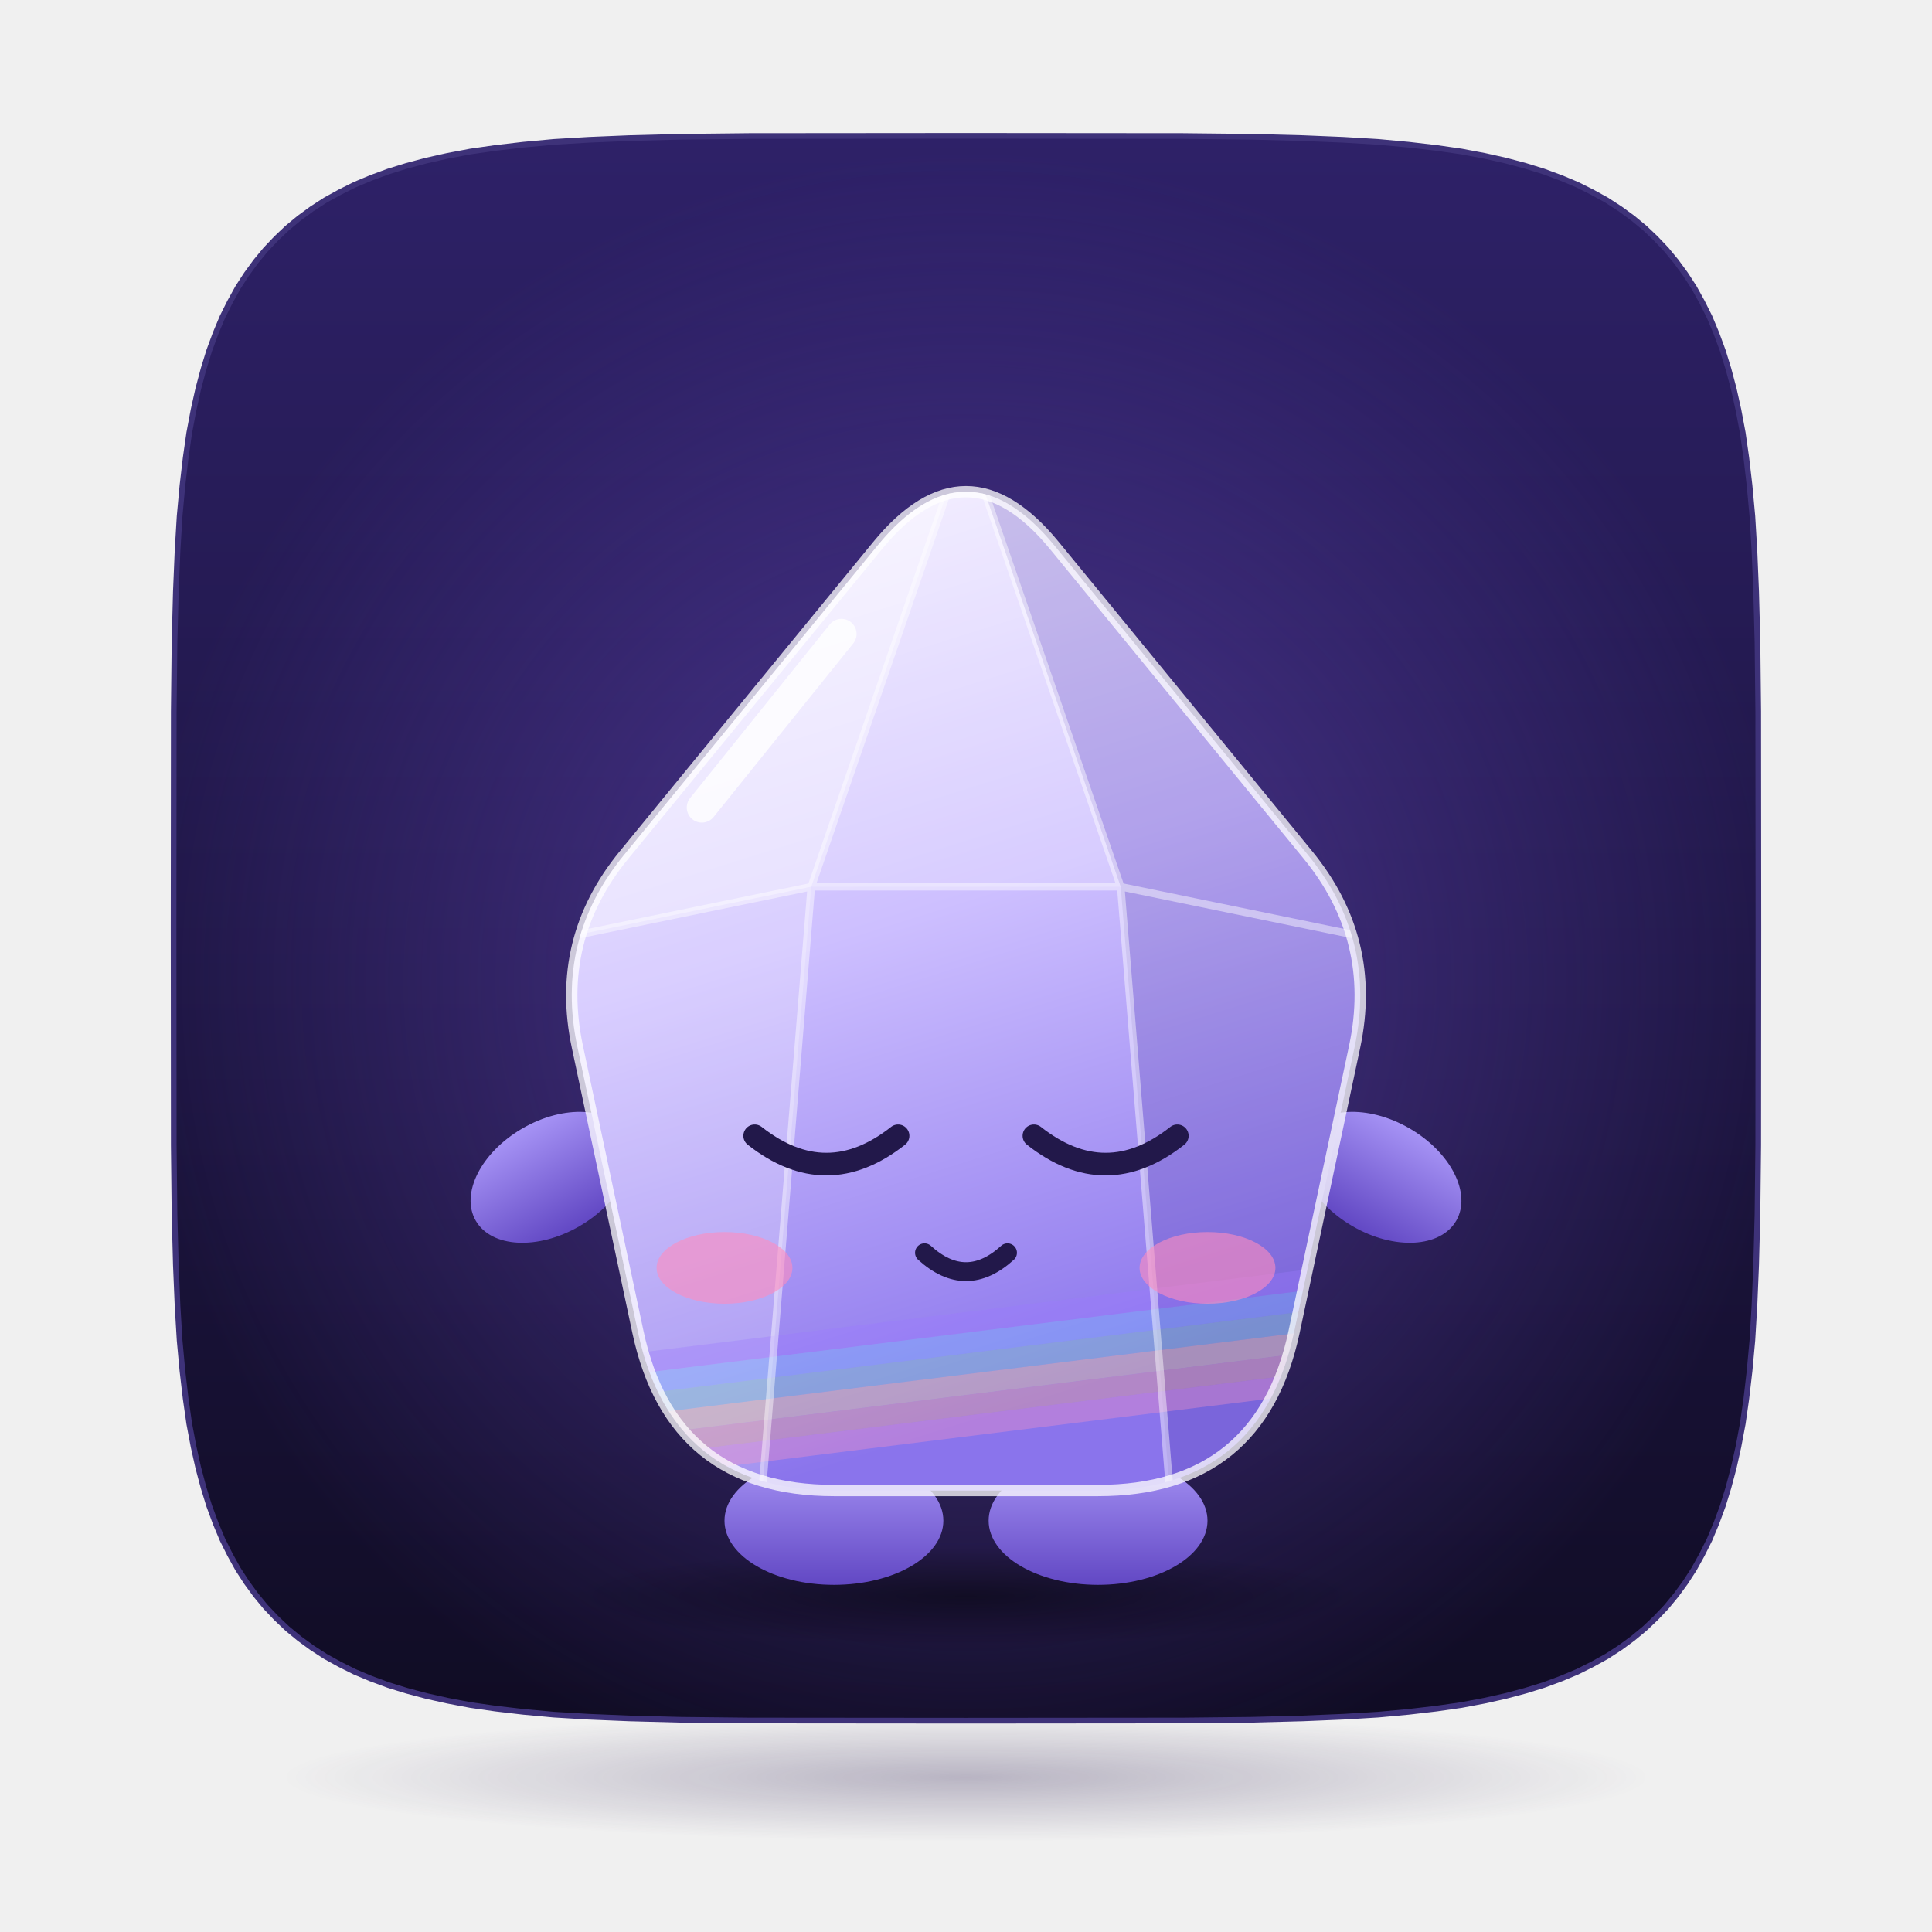
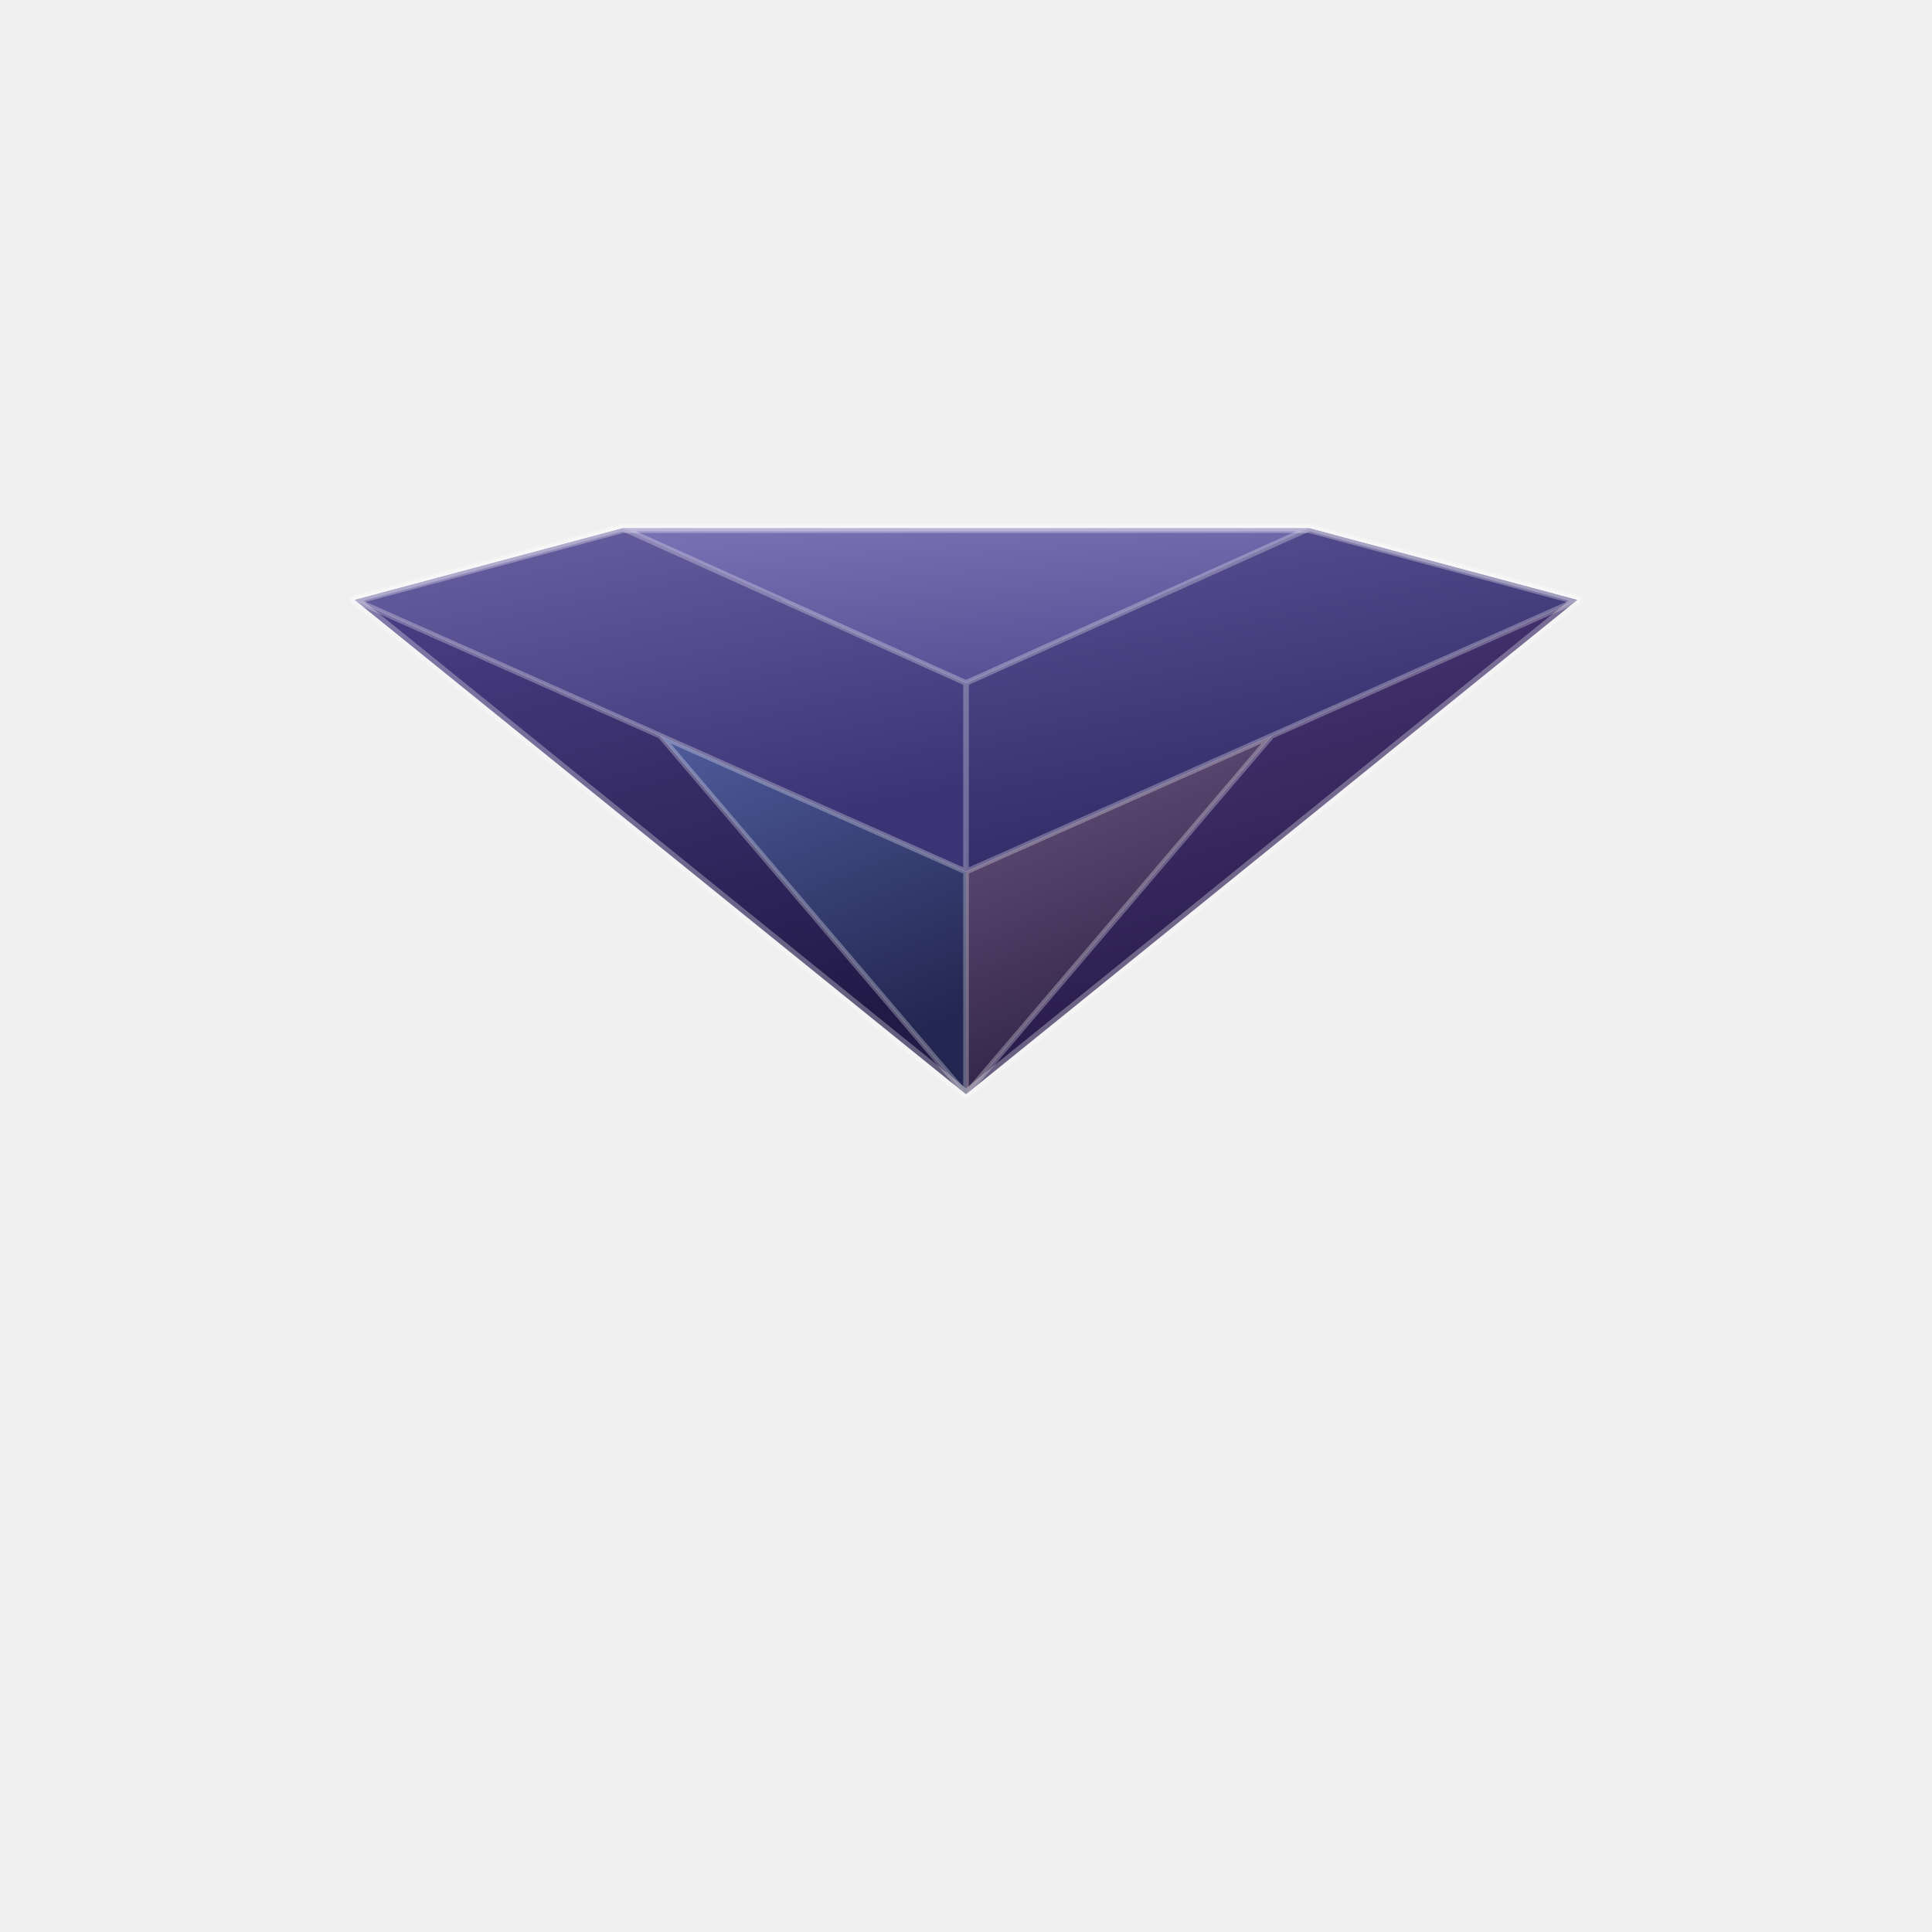
<svg xmlns="http://www.w3.org/2000/svg" viewBox="0 0 1024 1024" width="1024" height="1024">
  <defs>
    <linearGradient id="prism" x1="0" y1="0" x2="1" y2="0">
      <stop offset="0" stop-color="#9D7BFF" />
      <stop offset="0.2" stop-color="#76C3FF" />
      <stop offset="0.4" stop-color="#78E0BE" />
      <stop offset="0.6" stop-color="#FFE07F" />
      <stop offset="0.8" stop-color="#FFAE82" />
      <stop offset="1" stop-color="#FF97C4" />
    </linearGradient>
-     <linearGradient id="sglass" x1="0" y1="0" x2="0.25" y2="1">
-       <stop offset="0" stop-color="#F6F2FF" />
-       <stop offset="0.5" stop-color="#CDBFFF" />
-       <stop offset="1" stop-color="#8A74EC" />
+     <linearGradient id="sdim-pvLo" x1="0" y1="0" x2="0.35" y2="1">
+       <stop offset="0" stop-color="#4A3F86" />
+       <stop offset="1" stop-color="#211A47" />
    </linearGradient>
-     <linearGradient id="slimb" x1="0" y1="0" x2="0" y2="1">
-       <stop offset="0" stop-color="#A693F5" />
-       <stop offset="1" stop-color="#6248C4" />
+     <linearGradient id="sdim-pvLi" x1="0" y1="0" x2="0.35" y2="1">
+       <stop offset="0" stop-color="#4F5C9C" />
+       <stop offset="1" stop-color="#232650" />
    </linearGradient>
-     <radialGradient id="sshadowG" cx="0.5" cy="0.5" r="0.5">
-       <stop offset="0" stop-color="#000000" stop-opacity="0.45" />
-       <stop offset="1" stop-color="#000000" stop-opacity="0" />
-     </radialGradient>
-     <clipPath id="sbody">
-       <path d="M558.9 289.2 L693.2 453.1 Q730 498 718 554.7 L685.9 705.9 Q668 790 582 790 L442 790 Q356 790 338.1 705.9 L306 554.7 Q294 498 330.8 453.1 L465.1 289.2 Q512 232 558.9 289.2 Z" />
-     </clipPath>
-     <linearGradient id="sbg" x1="0" y1="0" x2="0" y2="1">
-       <stop offset="0" stop-color="#2E2168" />
-       <stop offset="1" stop-color="#100C24" />
+     <linearGradient id="sdim-pvRi" x1="0" y1="0" x2="0.35" y2="1">
+       <stop offset="0" stop-color="#6A557F" />
+       <stop offset="1" stop-color="#2E2145" />
    </linearGradient>
-     <radialGradient id="sglow" cx="512" cy="520" r="440" gradientUnits="userSpaceOnUse">
-       <stop offset="0" stop-color="#6A4BC4" stop-opacity="0.6" />
-       <stop offset="1" stop-color="#6A4BC4" stop-opacity="0" />
-     </radialGradient>
-     <radialGradient id="stshadow" cx="0.5" cy="0.5" r="0.5">
-       <stop offset="0" stop-color="#2A1B4F" stop-opacity="0.28" />
-       <stop offset="1" stop-color="#2A1B4F" stop-opacity="0" />
-     </radialGradient>
-     <clipPath id="sclip">
-       <path d="M932 492 L931.9 607 L931.5 643.7 L930.8 670.4 L929.9 692 L928.8 710.4 L927.3 726.7 L925.6 741.3 L923.7 754.6 L921.4 766.8 L918.9 778 L916.1 788.5 L913.1 798.2 L909.7 807.4 L906.1 816 L902.1 824 L897.9 831.6 L893.3 838.7 L888.4 845.4 L883.2 851.7 L877.6 857.6 L871.7 863.2 L865.4 868.4 L858.7 873.3 L851.6 877.9 L844 882.1 L836 886.1 L827.4 889.7 L818.2 893.1 L808.5 896.1 L798 898.9 L786.8 901.4 L774.6 903.7 L761.3 905.6 L746.7 907.3 L730.4 908.8 L712 909.9 L690.4 910.8 L663.7 911.5 L627 911.9 L512 912 L397 911.9 L360.3 911.5 L333.6 910.8 L312 909.9 L293.6 908.8 L277.3 907.3 L262.7 905.6 L249.4 903.7 L237.2 901.4 L226 898.9 L215.5 896.1 L205.8 893.1 L196.6 889.7 L188 886.1 L180 882.1 L172.4 877.9 L165.3 873.3 L158.6 868.4 L152.3 863.2 L146.4 857.6 L140.8 851.7 L135.6 845.4 L130.7 838.7 L126.1 831.6 L121.9 824 L117.9 816 L114.3 807.4 L110.9 798.2 L107.9 788.5 L105.1 778 L102.6 766.8 L100.3 754.6 L98.4 741.3 L96.7 726.7 L95.2 710.4 L94.1 692 L93.2 670.4 L92.5 643.7 L92.1 607 L92 492 L92.1 377 L92.5 340.3 L93.2 313.6 L94.1 292 L95.2 273.6 L96.7 257.3 L98.4 242.7 L100.3 229.4 L102.6 217.2 L105.1 206 L107.9 195.5 L110.9 185.8 L114.3 176.6 L117.9 168 L121.9 160 L126.1 152.4 L130.7 145.3 L135.6 138.6 L140.8 132.3 L146.4 126.4 L152.3 120.8 L158.6 115.6 L165.3 110.7 L172.4 106.1 L180 101.9 L188 97.9 L196.6 94.3 L205.8 90.9 L215.5 87.9 L226 85.1 L237.2 82.6 L249.4 80.3 L262.7 78.4 L277.3 76.7 L293.6 75.2 L312 74.1 L333.6 73.2 L360.3 72.5 L397 72.1 L512 72 L627 72.1 L663.7 72.5 L690.4 73.2 L712 74.1 L730.4 75.2 L746.7 76.7 L761.3 78.4 L774.6 80.3 L786.8 82.6 L798 85.1 L808.5 87.9 L818.2 90.9 L827.4 94.3 L836 97.9 L844 101.9 L851.6 106.1 L858.7 110.7 L865.4 115.6 L871.7 120.8 L877.6 126.4 L883.2 132.3 L888.4 138.6 L893.3 145.3 L897.9 152.4 L902.1 160 L906.1 168 L909.7 176.6 L913.1 185.8 L916.1 195.5 L918.9 206 L921.4 217.2 L923.7 229.4 L925.6 242.7 L927.3 257.3 L928.8 273.6 L929.9 292 L930.8 313.6 L931.5 340.3 L931.9 377 Z" />
-     </clipPath>
+     <linearGradient id="sdim-pvRo" x1="0" y1="0" x2="0.35" y2="1">
+       <stop offset="0" stop-color="#4E3B7E" />
+       <stop offset="1" stop-color="#231844" />
+     </linearGradient>
+     <linearGradient id="sdim-crB" x1="0" y1="0" x2="0.35" y2="1">
+       <stop offset="0" stop-color="#5F5596" />
+       <stop offset="1" stop-color="#3A3270" />
+     </linearGradient>
+     <linearGradient id="sdim-crL" x1="0" y1="0" x2="0.35" y2="1">
+       <stop offset="0" stop-color="#6A61A3" />
+       <stop offset="1" stop-color="#3B3474" />
+     </linearGradient>
+     <linearGradient id="sdim-crR" x1="0" y1="0" x2="0.35" y2="1">
+       <stop offset="0" stop-color="#5A5193" />
+       <stop offset="1" stop-color="#2F2965" />
+     </linearGradient>
+     <linearGradient id="sdim-tbl" x1="0" y1="0" x2="0.35" y2="1">
+       <stop offset="0" stop-color="#7A72B4" />
+       <stop offset="1" stop-color="#5A5296" />
+     </linearGradient>
  </defs>
-   <ellipse cx="512" cy="942" rx="361.2" ry="34" fill="url(#stshadow)" />
-   <g clip-path="url(#sclip)">
-     <path d="M932 492 L931.9 607 L931.5 643.7 L930.8 670.4 L929.9 692 L928.8 710.4 L927.3 726.7 L925.6 741.3 L923.7 754.6 L921.4 766.8 L918.9 778 L916.1 788.5 L913.1 798.2 L909.7 807.4 L906.1 816 L902.1 824 L897.9 831.6 L893.3 838.7 L888.4 845.4 L883.2 851.7 L877.6 857.6 L871.7 863.2 L865.4 868.4 L858.7 873.3 L851.6 877.9 L844 882.1 L836 886.1 L827.4 889.7 L818.2 893.1 L808.5 896.1 L798 898.9 L786.8 901.4 L774.6 903.7 L761.3 905.6 L746.7 907.3 L730.4 908.8 L712 909.9 L690.4 910.8 L663.7 911.5 L627 911.9 L512 912 L397 911.9 L360.3 911.5 L333.6 910.8 L312 909.9 L293.6 908.8 L277.3 907.3 L262.7 905.6 L249.4 903.7 L237.2 901.4 L226 898.9 L215.5 896.1 L205.8 893.1 L196.6 889.7 L188 886.1 L180 882.1 L172.4 877.9 L165.3 873.3 L158.6 868.4 L152.3 863.2 L146.4 857.6 L140.8 851.7 L135.6 845.4 L130.7 838.7 L126.1 831.6 L121.9 824 L117.9 816 L114.3 807.4 L110.9 798.2 L107.9 788.5 L105.1 778 L102.6 766.8 L100.3 754.6 L98.4 741.3 L96.7 726.7 L95.2 710.4 L94.1 692 L93.2 670.4 L92.5 643.7 L92.1 607 L92 492 L92.1 377 L92.5 340.3 L93.2 313.6 L94.1 292 L95.2 273.6 L96.7 257.3 L98.4 242.7 L100.3 229.4 L102.6 217.2 L105.1 206 L107.9 195.5 L110.9 185.8 L114.3 176.6 L117.9 168 L121.9 160 L126.1 152.4 L130.7 145.3 L135.6 138.6 L140.8 132.3 L146.4 126.4 L152.3 120.8 L158.6 115.6 L165.3 110.7 L172.4 106.1 L180 101.9 L188 97.9 L196.6 94.3 L205.8 90.9 L215.5 87.9 L226 85.1 L237.2 82.6 L249.4 80.3 L262.7 78.4 L277.3 76.7 L293.6 75.2 L312 74.1 L333.6 73.2 L360.3 72.5 L397 72.1 L512 72 L627 72.1 L663.7 72.5 L690.4 73.2 L712 74.1 L730.4 75.2 L746.7 76.7 L761.3 78.4 L774.6 80.3 L786.8 82.6 L798 85.1 L808.5 87.9 L818.2 90.9 L827.4 94.3 L836 97.9 L844 101.9 L851.6 106.1 L858.7 110.7 L865.4 115.6 L871.7 120.8 L877.6 126.4 L883.2 132.3 L888.4 138.6 L893.3 145.3 L897.9 152.4 L902.1 160 L906.1 168 L909.7 176.6 L913.1 185.8 L916.1 195.5 L918.9 206 L921.4 217.2 L923.7 229.4 L925.6 242.7 L927.3 257.3 L928.8 273.6 L929.9 292 L930.8 313.6 L931.5 340.3 L931.9 377 Z" fill="url(#sbg)" />
-     <path d="M932 492 L931.9 607 L931.5 643.7 L930.8 670.4 L929.9 692 L928.8 710.4 L927.3 726.7 L925.6 741.3 L923.7 754.6 L921.4 766.8 L918.9 778 L916.1 788.5 L913.1 798.2 L909.7 807.4 L906.1 816 L902.1 824 L897.9 831.6 L893.3 838.7 L888.4 845.4 L883.2 851.7 L877.6 857.6 L871.7 863.2 L865.4 868.4 L858.7 873.3 L851.6 877.9 L844 882.1 L836 886.1 L827.4 889.7 L818.2 893.1 L808.5 896.1 L798 898.9 L786.8 901.4 L774.6 903.7 L761.3 905.6 L746.7 907.3 L730.4 908.8 L712 909.9 L690.4 910.8 L663.7 911.5 L627 911.9 L512 912 L397 911.9 L360.3 911.5 L333.6 910.8 L312 909.9 L293.6 908.8 L277.3 907.3 L262.7 905.6 L249.4 903.7 L237.2 901.4 L226 898.9 L215.5 896.1 L205.8 893.1 L196.6 889.7 L188 886.1 L180 882.1 L172.4 877.9 L165.3 873.3 L158.6 868.4 L152.3 863.2 L146.4 857.6 L140.8 851.7 L135.6 845.4 L130.7 838.7 L126.1 831.6 L121.9 824 L117.9 816 L114.3 807.4 L110.9 798.2 L107.9 788.5 L105.1 778 L102.6 766.8 L100.3 754.6 L98.4 741.3 L96.7 726.7 L95.2 710.4 L94.1 692 L93.2 670.4 L92.5 643.7 L92.1 607 L92 492 L92.1 377 L92.5 340.3 L93.2 313.6 L94.1 292 L95.2 273.6 L96.7 257.3 L98.4 242.7 L100.3 229.4 L102.6 217.2 L105.1 206 L107.9 195.5 L110.9 185.8 L114.3 176.6 L117.9 168 L121.9 160 L126.1 152.4 L130.7 145.3 L135.6 138.6 L140.8 132.3 L146.4 126.4 L152.3 120.8 L158.6 115.6 L165.3 110.7 L172.4 106.1 L180 101.9 L188 97.9 L196.6 94.3 L205.8 90.9 L215.5 87.9 L226 85.1 L237.2 82.6 L249.4 80.3 L262.7 78.4 L277.3 76.7 L293.6 75.2 L312 74.1 L333.6 73.2 L360.3 72.5 L397 72.1 L512 72 L627 72.1 L663.7 72.5 L690.4 73.2 L712 74.1 L730.4 75.2 L746.7 76.7 L761.3 78.4 L774.6 80.3 L786.8 82.6 L798 85.1 L808.5 87.9 L818.2 90.9 L827.4 94.3 L836 97.9 L844 101.9 L851.6 106.1 L858.7 110.7 L865.4 115.6 L871.7 120.8 L877.6 126.4 L883.2 132.3 L888.4 138.6 L893.3 145.3 L897.9 152.4 L902.1 160 L906.1 168 L909.7 176.6 L913.1 185.8 L916.1 195.5 L918.9 206 L921.4 217.2 L923.7 229.4 L925.6 242.7 L927.3 257.3 L928.8 273.6 L929.9 292 L930.8 313.6 L931.5 340.3 L931.9 377 Z" fill="url(#sglow)" />
-     <ellipse cx="512" cy="846" rx="210" ry="26" fill="url(#sshadowG)" />
-     <ellipse cx="292" cy="624" rx="46" ry="30" transform="rotate(-30 292 624)" fill="url(#slimb)" />
-     <ellipse cx="732" cy="624" rx="46" ry="30" transform="rotate(30 732 624)" fill="url(#slimb)" />
-     <ellipse cx="442" cy="806" rx="58" ry="34" fill="url(#slimb)" />
-     <ellipse cx="582" cy="806" rx="58" ry="34" fill="url(#slimb)" />
-     <path d="M558.9 289.2 L693.2 453.1 Q730 498 718 554.7 L685.9 705.9 Q668 790 582 790 L442 790 Q356 790 338.1 705.9 L306 554.7 Q294 498 330.8 453.1 L465.1 289.2 Q512 232 558.9 289.2 Z" fill="url(#sglass)" />
-     <g clip-path="url(#sbody)">
-       <path d="M512 232 L430 470 L294 498 Z" fill="#FFFFFF" fill-opacity="0.5" />
-       <path d="M512 232 L594 470 L430 470 Z" fill="#FFFFFF" fill-opacity="0.2" />
-       <path d="M512 232 L730 498 L594 470 Z" fill="#4A36A6" fill-opacity="0.22" />
-       <path d="M294 498 L430 470 L404 790 L356 790 Z" fill="#FFFFFF" fill-opacity="0.22" />
-       <path d="M594 470 L730 498 L668 790 L620 790 Z" fill="#3E2C96" fill-opacity="0.2" />
-       <path d="M250 728 L780 662 L780 673 L250 739 Z" fill="#9D7BFF" fill-opacity="0.34" />
-       <path d="M250 739 L780 673 L780 684 L250 750 Z" fill="#76C3FF" fill-opacity="0.34" />
-       <path d="M250 750 L780 684 L780 695 L250 761 Z" fill="#78E0BE" fill-opacity="0.34" />
-       <path d="M250 761 L780 695 L780 706 L250 772 Z" fill="#FFE07F" fill-opacity="0.34" />
-       <path d="M250 772 L780 706 L780 717 L250 783 Z" fill="#FFAE82" fill-opacity="0.34" />
-       <path d="M250 783 L780 717 L780 728 L250 794 Z" fill="#FF97C4" fill-opacity="0.34" />
-       <path d="M294 498 L430 470 M430 470 L594 470 M594 470 L730 498 M512 232 L430 470 M512 232 L594 470 M430 470 L404 790 M594 470 L620 790" fill="none" stroke="#FFFFFF" stroke-opacity="0.45" stroke-width="4" stroke-linecap="round" />
-     </g>
-     <path d="M558.9 289.2 L693.2 453.1 Q730 498 718 554.7 L685.9 705.9 Q668 790 582 790 L442 790 Q356 790 338.1 705.9 L306 554.7 Q294 498 330.8 453.1 L465.1 289.2 Q512 232 558.9 289.2 Z" fill="none" stroke="#FFFFFF" stroke-opacity="0.75" stroke-width="6" stroke-linejoin="round" />
-     <path d="M372 428 L446 336" fill="none" stroke="#FFFFFF" stroke-width="16" stroke-linecap="round" opacity="0.8" />
-     <ellipse cx="384" cy="672" rx="36" ry="19" fill="#FF8DBE" fill-opacity="0.6" />
-     <ellipse cx="640" cy="672" rx="36" ry="19" fill="#FF8DBE" fill-opacity="0.6" />
-     <path d="M400 602 Q438 632 476 602 M548 602 Q586 632 624 602" fill="none" stroke="#22184A" stroke-width="12" stroke-linecap="round" />
-     <path d="M490 664 Q512 684 534 664" fill="none" stroke="#22184A" stroke-width="10" stroke-linecap="round" />
-   </g>
-   <path d="M932 492 L931.9 607 L931.5 643.7 L930.8 670.4 L929.9 692 L928.8 710.4 L927.3 726.7 L925.6 741.3 L923.7 754.6 L921.4 766.8 L918.9 778 L916.1 788.5 L913.1 798.2 L909.7 807.4 L906.1 816 L902.1 824 L897.9 831.6 L893.3 838.7 L888.4 845.4 L883.2 851.7 L877.6 857.6 L871.7 863.2 L865.4 868.4 L858.7 873.3 L851.6 877.9 L844 882.1 L836 886.1 L827.4 889.7 L818.2 893.1 L808.5 896.1 L798 898.9 L786.8 901.4 L774.6 903.7 L761.3 905.6 L746.7 907.3 L730.4 908.8 L712 909.9 L690.4 910.8 L663.7 911.5 L627 911.9 L512 912 L397 911.9 L360.3 911.5 L333.6 910.8 L312 909.9 L293.6 908.8 L277.3 907.3 L262.7 905.6 L249.4 903.7 L237.2 901.4 L226 898.9 L215.5 896.1 L205.8 893.1 L196.6 889.7 L188 886.1 L180 882.1 L172.4 877.9 L165.3 873.3 L158.6 868.4 L152.3 863.2 L146.4 857.6 L140.8 851.7 L135.6 845.4 L130.7 838.7 L126.1 831.6 L121.9 824 L117.9 816 L114.3 807.4 L110.9 798.2 L107.9 788.5 L105.1 778 L102.6 766.8 L100.3 754.6 L98.4 741.3 L96.7 726.7 L95.2 710.4 L94.1 692 L93.2 670.4 L92.5 643.7 L92.1 607 L92 492 L92.1 377 L92.5 340.3 L93.2 313.6 L94.1 292 L95.2 273.6 L96.7 257.3 L98.4 242.7 L100.3 229.4 L102.6 217.2 L105.1 206 L107.9 195.5 L110.9 185.8 L114.3 176.6 L117.9 168 L121.9 160 L126.1 152.4 L130.7 145.3 L135.6 138.6 L140.8 132.3 L146.4 126.4 L152.3 120.8 L158.6 115.6 L165.3 110.7 L172.4 106.1 L180 101.9 L188 97.9 L196.6 94.3 L205.8 90.9 L215.5 87.9 L226 85.1 L237.2 82.6 L249.4 80.3 L262.7 78.4 L277.3 76.7 L293.6 75.2 L312 74.1 L333.6 73.2 L360.3 72.5 L397 72.1 L512 72 L627 72.1 L663.7 72.5 L690.4 73.2 L712 74.1 L730.4 75.2 L746.7 76.7 L761.3 78.4 L774.6 80.3 L786.8 82.6 L798 85.1 L808.5 87.9 L818.2 90.9 L827.4 94.3 L836 97.9 L844 101.9 L851.6 106.1 L858.7 110.7 L865.4 115.6 L871.7 120.8 L877.6 126.4 L883.2 132.3 L888.4 138.6 L893.3 145.3 L897.9 152.4 L902.1 160 L906.1 168 L909.7 176.6 L913.1 185.8 L916.1 195.5 L918.9 206 L921.4 217.2 L923.7 229.4 L925.6 242.7 L927.3 257.3 L928.8 273.6 L929.9 292 L930.8 313.6 L931.5 340.3 L931.9 377 Z" fill="none" stroke="#3E3279" stroke-width="3" />
+   <path d="M188 318 L350 390 L512 580 Z" fill="url(#sdim-pvLo)" />
+   <path d="M350 390 L512 462 L512 580 Z" fill="url(#sdim-pvLi)" />
+   <path d="M512 462 L674 390 L512 580 Z" fill="url(#sdim-pvRi)" />
+   <path d="M674 390 L836 318 L512 580 Z" fill="url(#sdim-pvRo)" />
+   <path d="M330 280 L694 280 L836 318 L188 318 Z" fill="url(#sdim-crB)" />
+   <path d="M330 280 L512 362 L512 462 L188 318 Z" fill="url(#sdim-crL)" />
+   <path d="M512 362 L694 280 L836 318 L512 462 Z" fill="url(#sdim-crR)" />
+   <path d="M330 280 L694 280 L512 362 Z" fill="url(#sdim-tbl)" />
+   <path d="M330 280 L694 280 M694 280 L512 362 M512 362 L330 280 M330 280 L188 318 M694 280 L836 318 M512 362 L512 462 M188 318 L512 462 M512 462 L836 318 M350 390 L512 580 M512 462 L512 580 M674 390 L512 580" fill="none" stroke="#FFFFFF" stroke-opacity="0.28" stroke-width="3" stroke-linecap="round" />
+   <path d="M188 318 L330 280 L694 280 L836 318 L512 580 Z" fill="none" stroke="#FFFFFF" stroke-opacity="0.3" stroke-width="5" stroke-linejoin="round" />
</svg>
